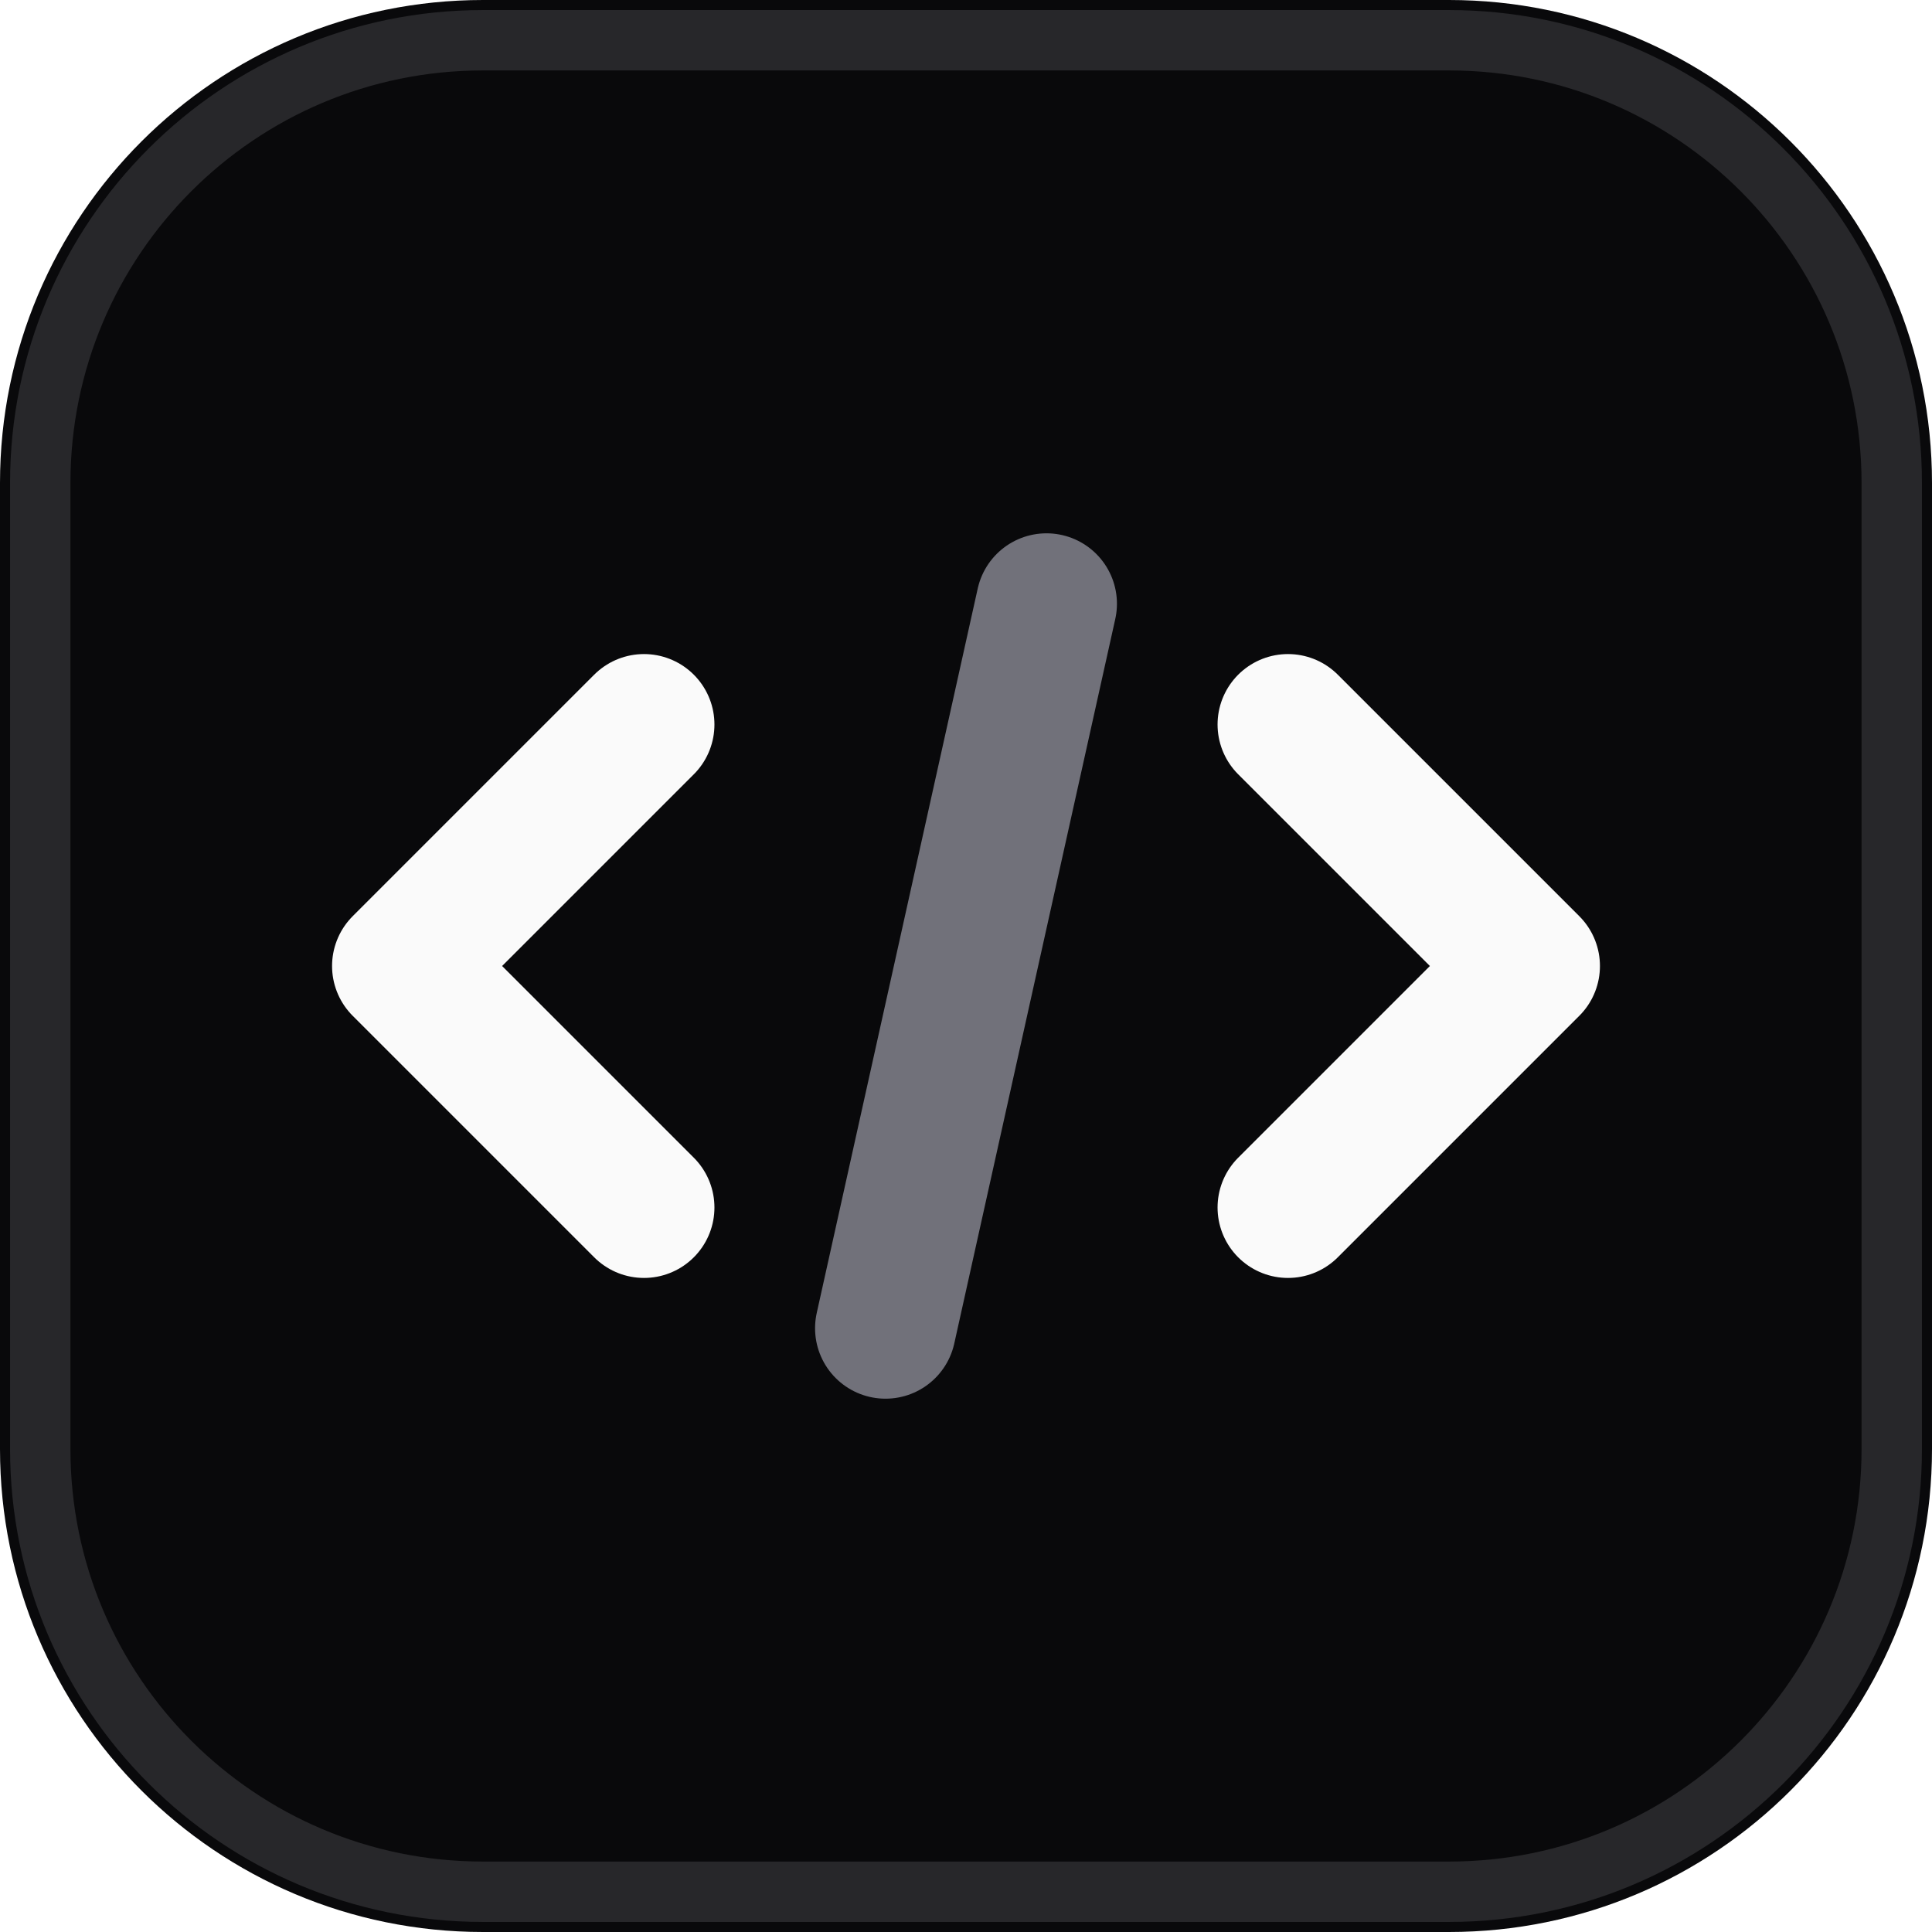
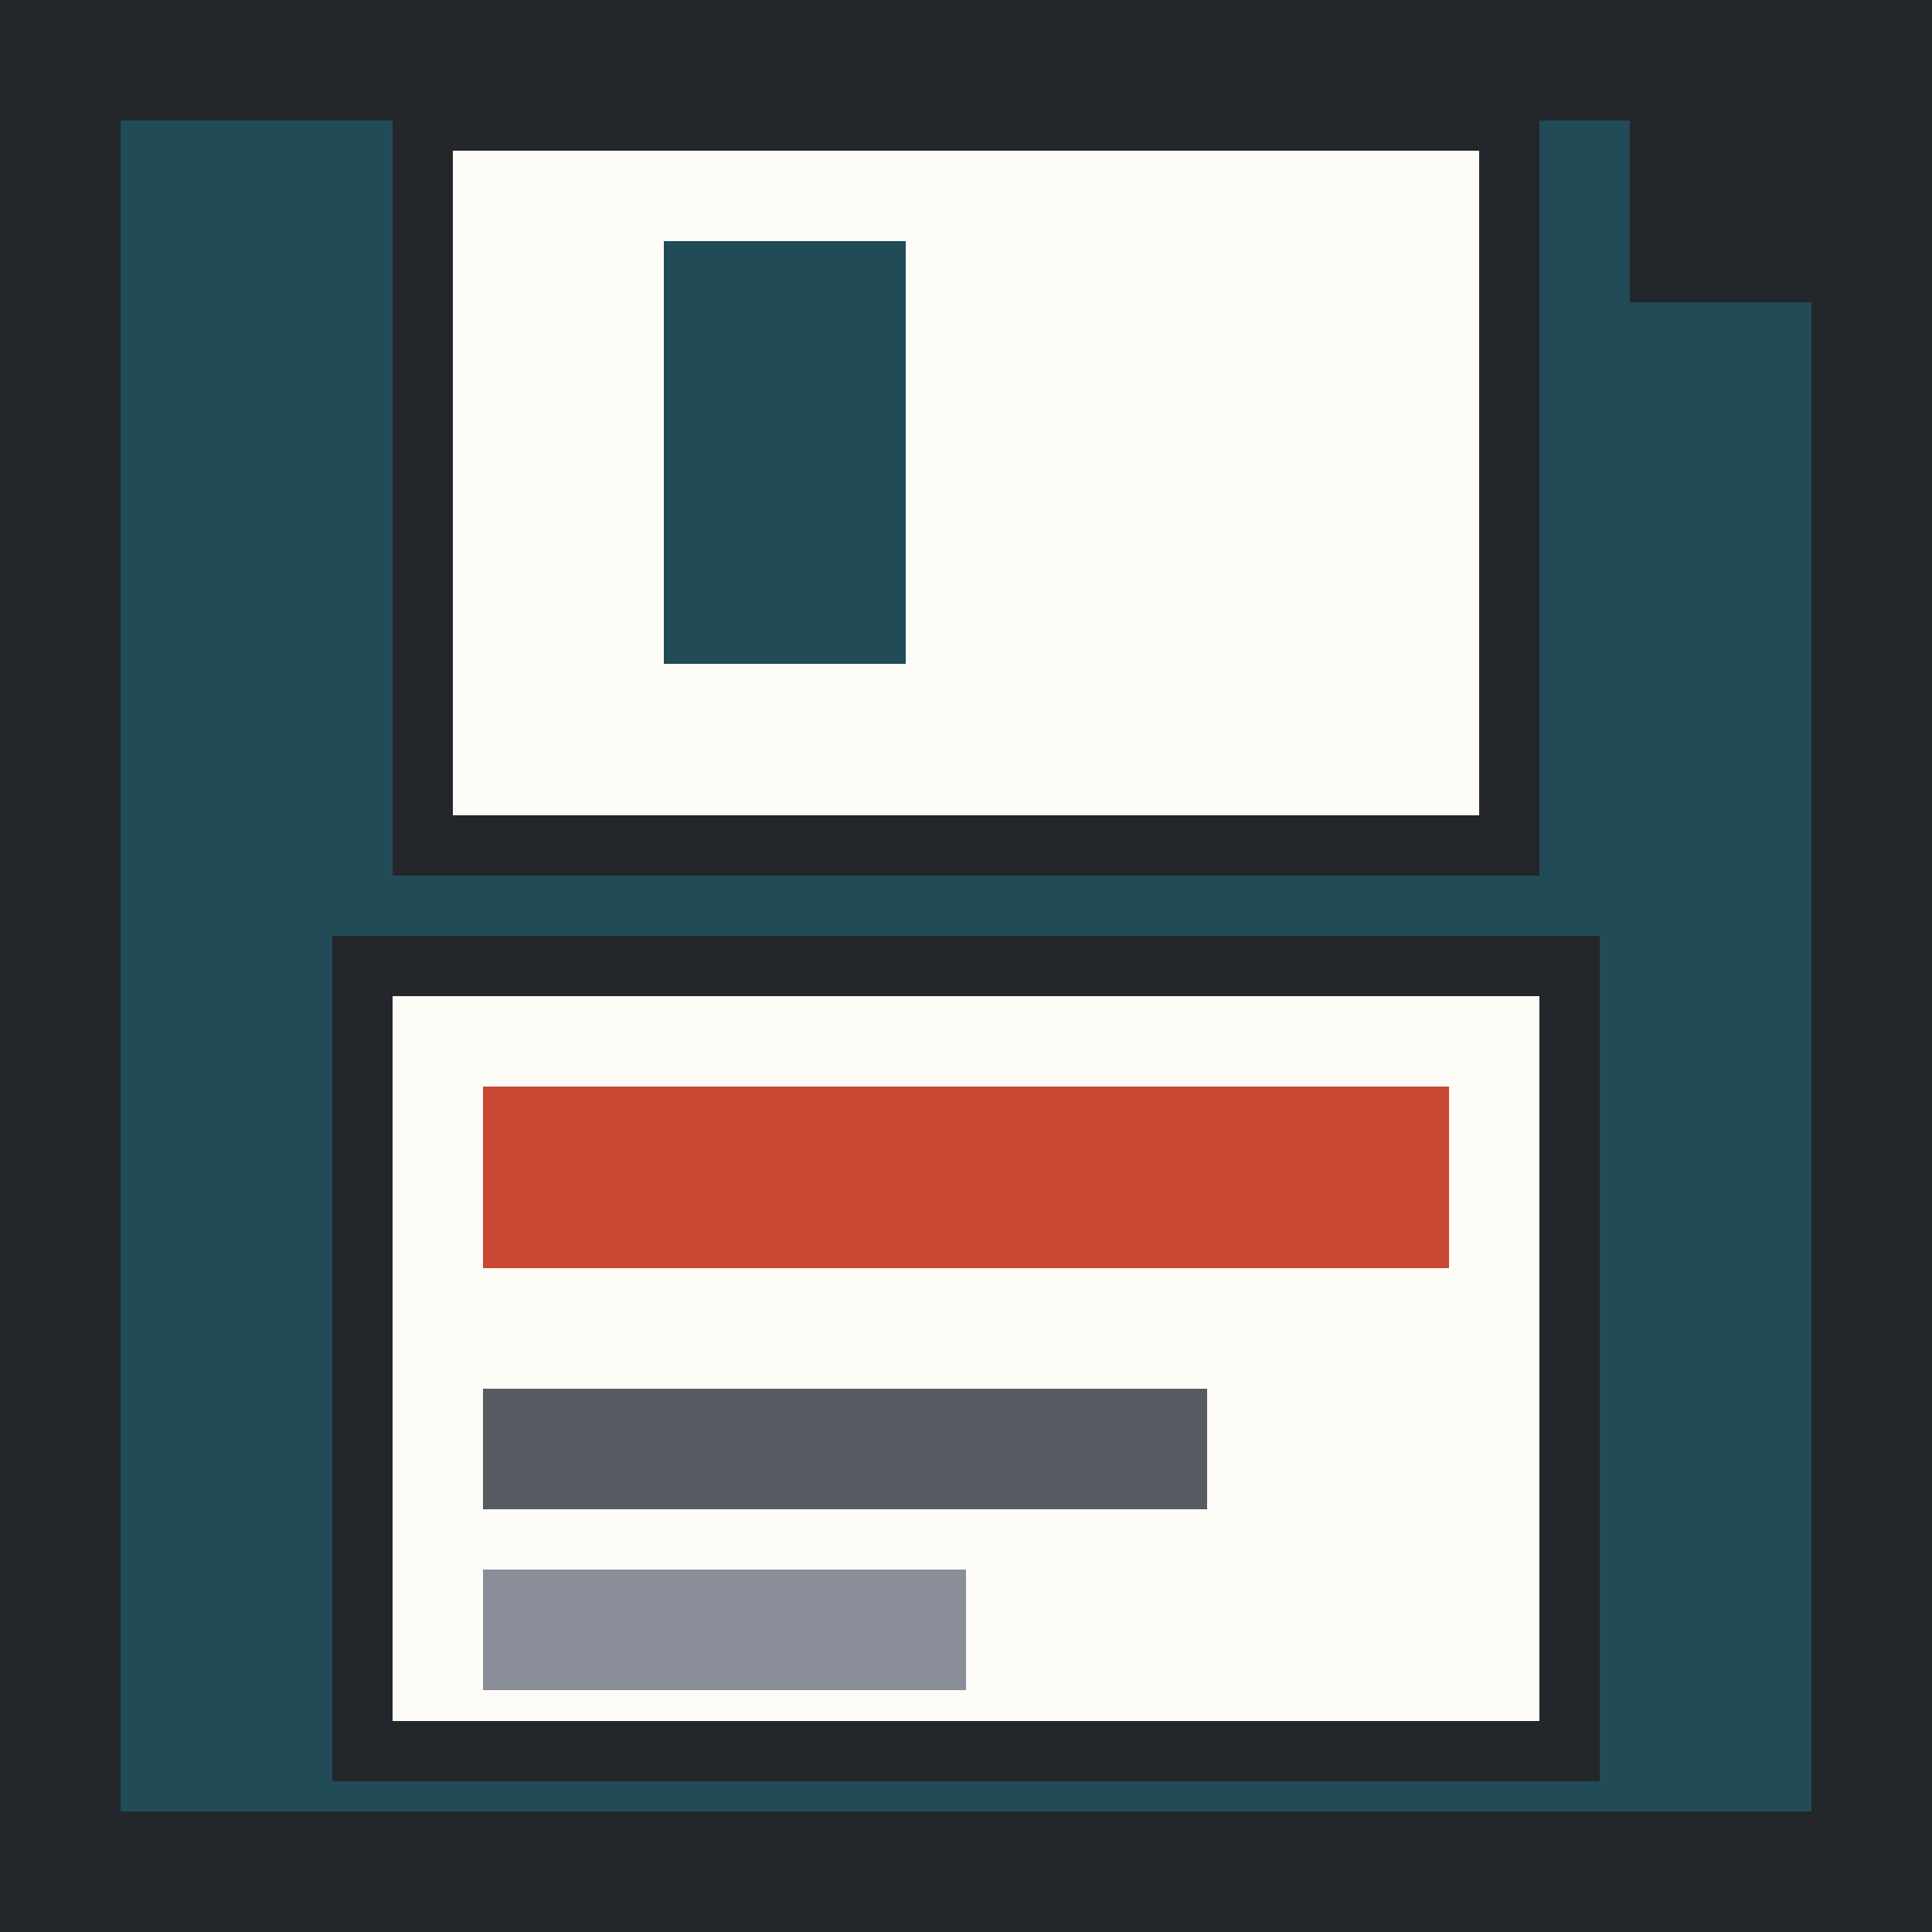
- <svg xmlns="http://www.w3.org/2000/svg" viewBox="0 0 48 48" width="48" height="48" fill="none">
-   <rect width="48" height="48" rx="12" fill="#09090b" />
-   <rect x="1" y="1" width="46" height="46" rx="11" stroke="#27272a" stroke-width="1.5" />
-   <path d="M16 18L10 24L16 30" stroke="#fafafa" stroke-width="3.5" stroke-linecap="round" stroke-linejoin="round" />
-   <path d="M26 15L22 33" stroke="#71717a" stroke-width="3.5" stroke-linecap="round" />
-   <path d="M32 18L38 24L32 30" stroke="#fafafa" stroke-width="3.5" stroke-linecap="round" stroke-linejoin="round" />
+ <svg xmlns="http://www.w3.org/2000/svg" viewBox="0 0 32 32" width="32" height="32" shape-rendering="crispEdges">
+   <rect width="32" height="32" fill="#23262B" />
+   <rect x="2" y="2" width="28" height="28" fill="#204B57" />
+   <rect x="7" y="2" width="18" height="12" fill="#FDFCF7" stroke="#23262B" stroke-width="1" />
+   <rect x="11" y="4" width="4" height="7" fill="#204B57" />
+   <rect x="6" y="16" width="20" height="13" fill="#FDFCF7" stroke="#23262B" stroke-width="1" />
+   <rect x="8" y="18" width="16" height="3" fill="#C84831" />
+   <rect x="8" y="23" width="12" height="2" fill="#565A63" />
+   <rect x="8" y="26" width="8" height="2" fill="#8A8E98" />
+   <rect x="27" y="2" width="3" height="3" fill="#23262B" />
</svg>
